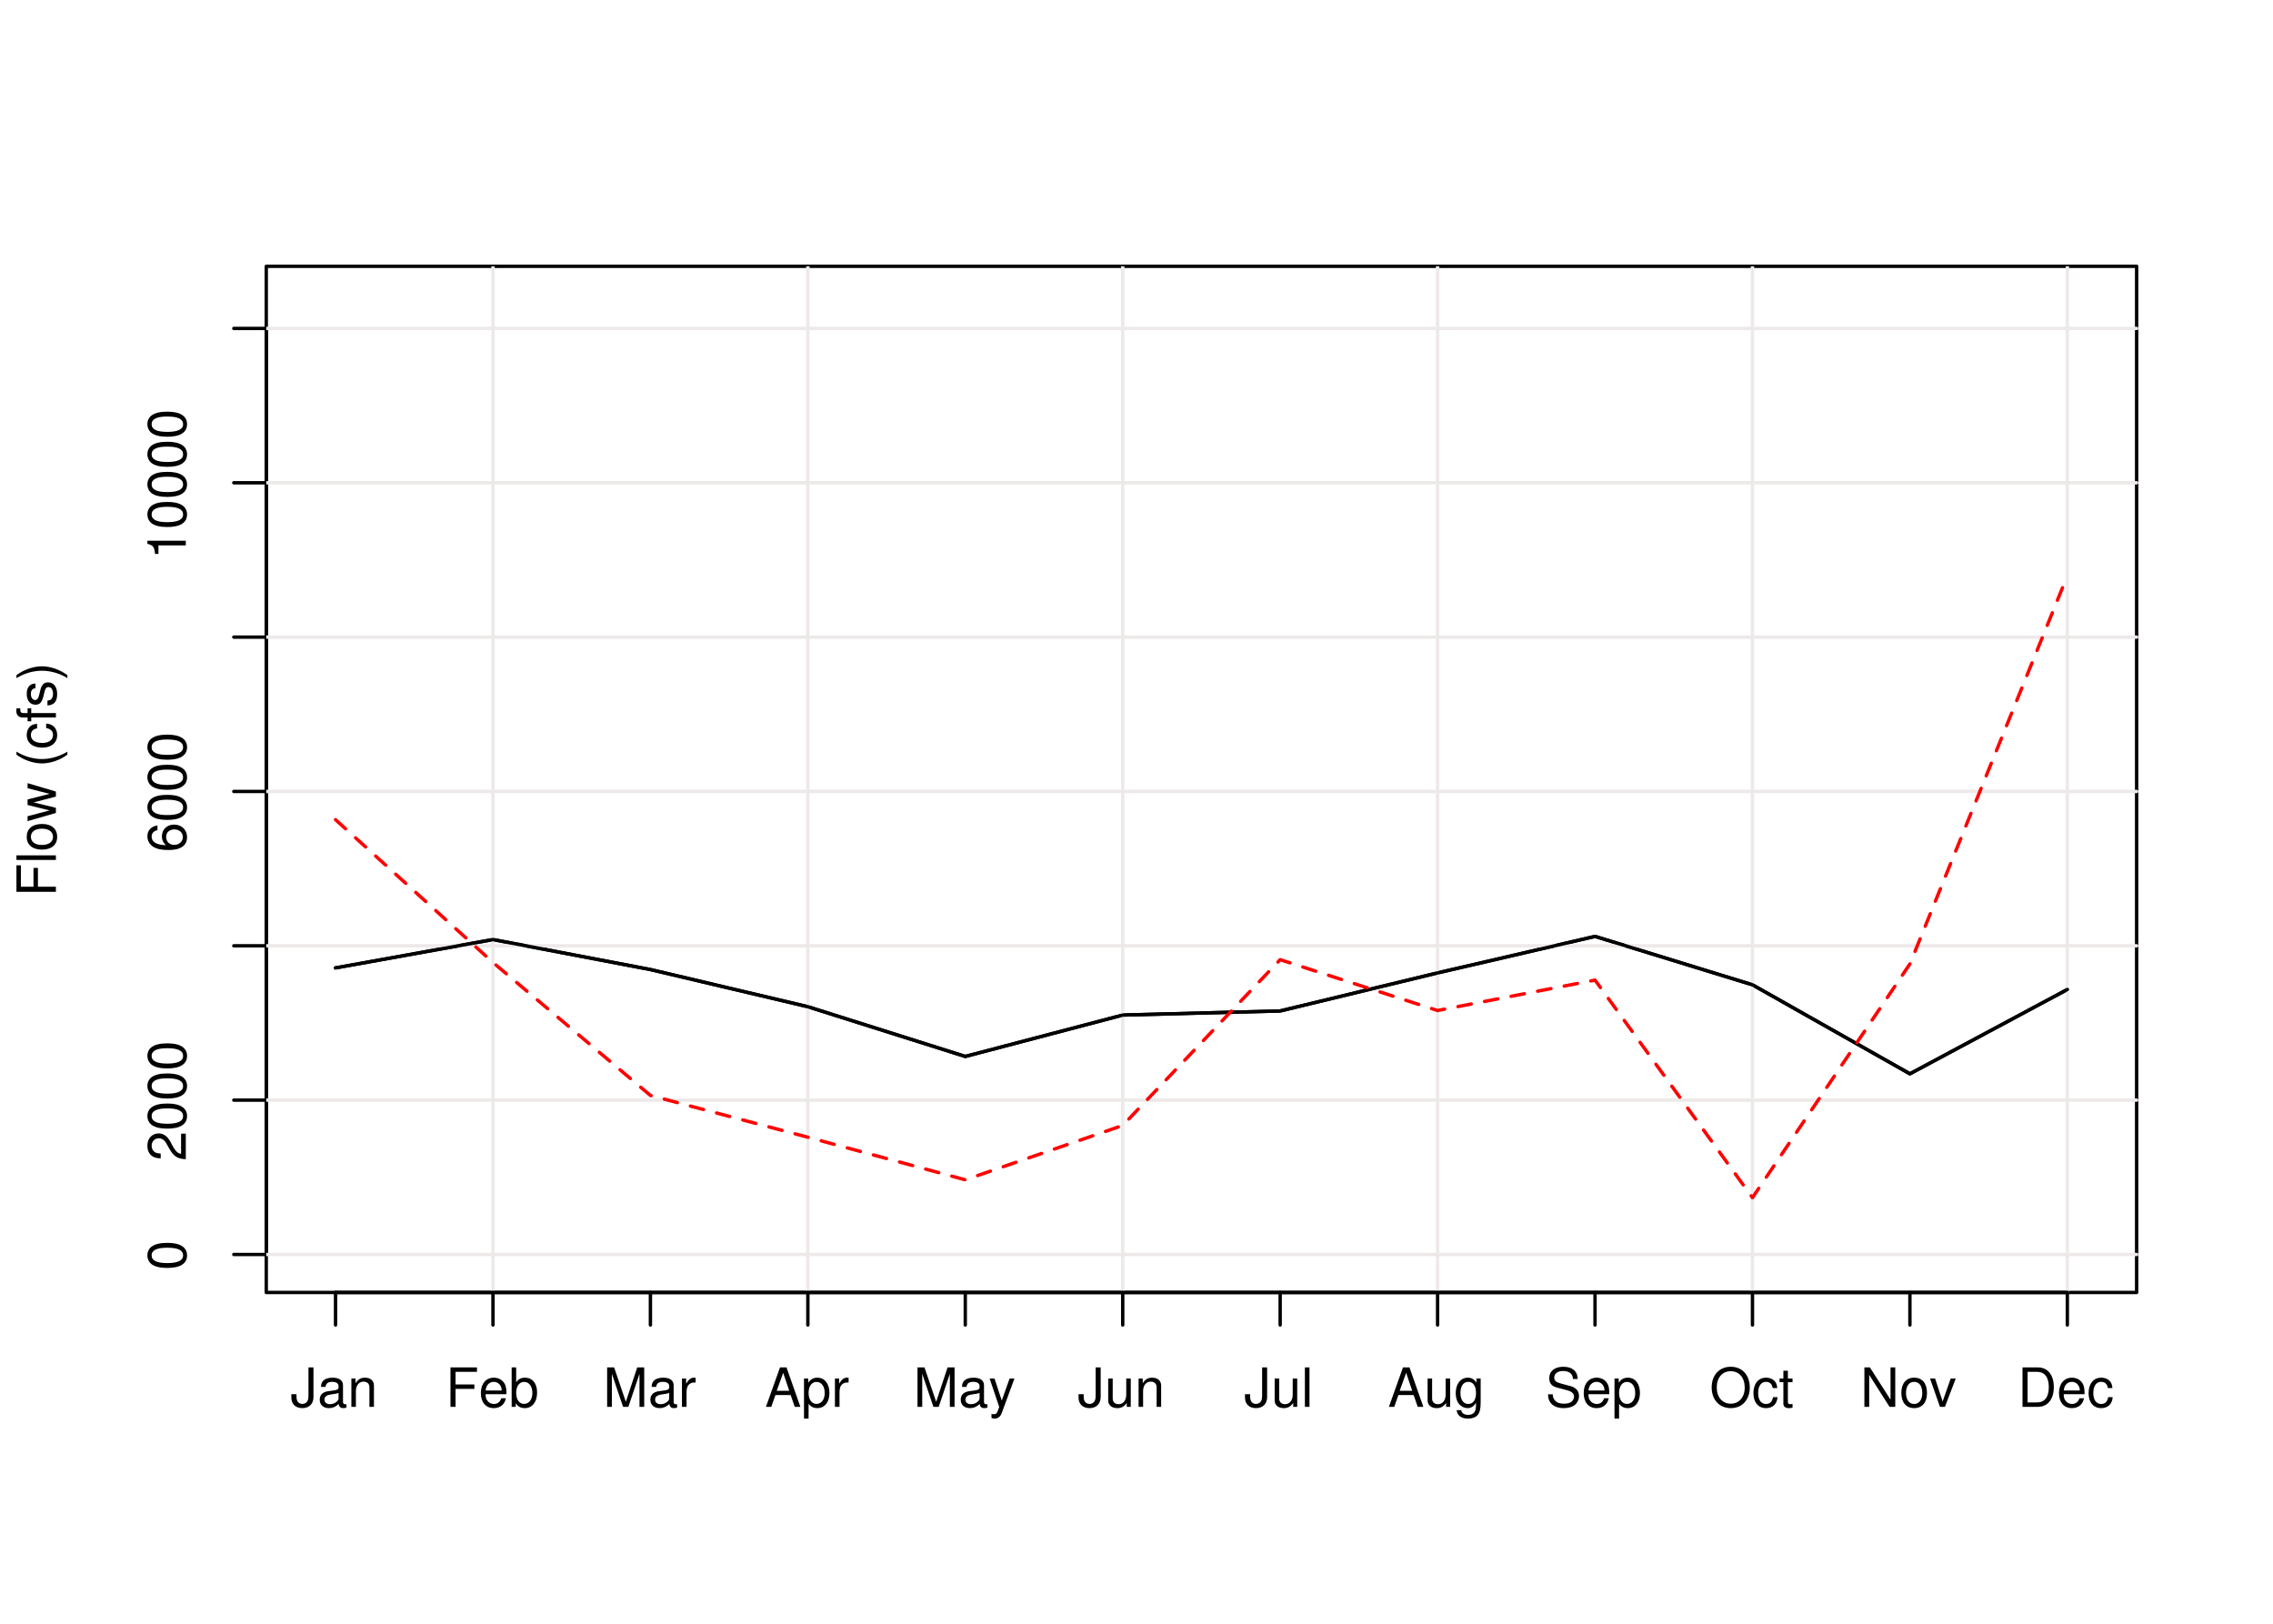
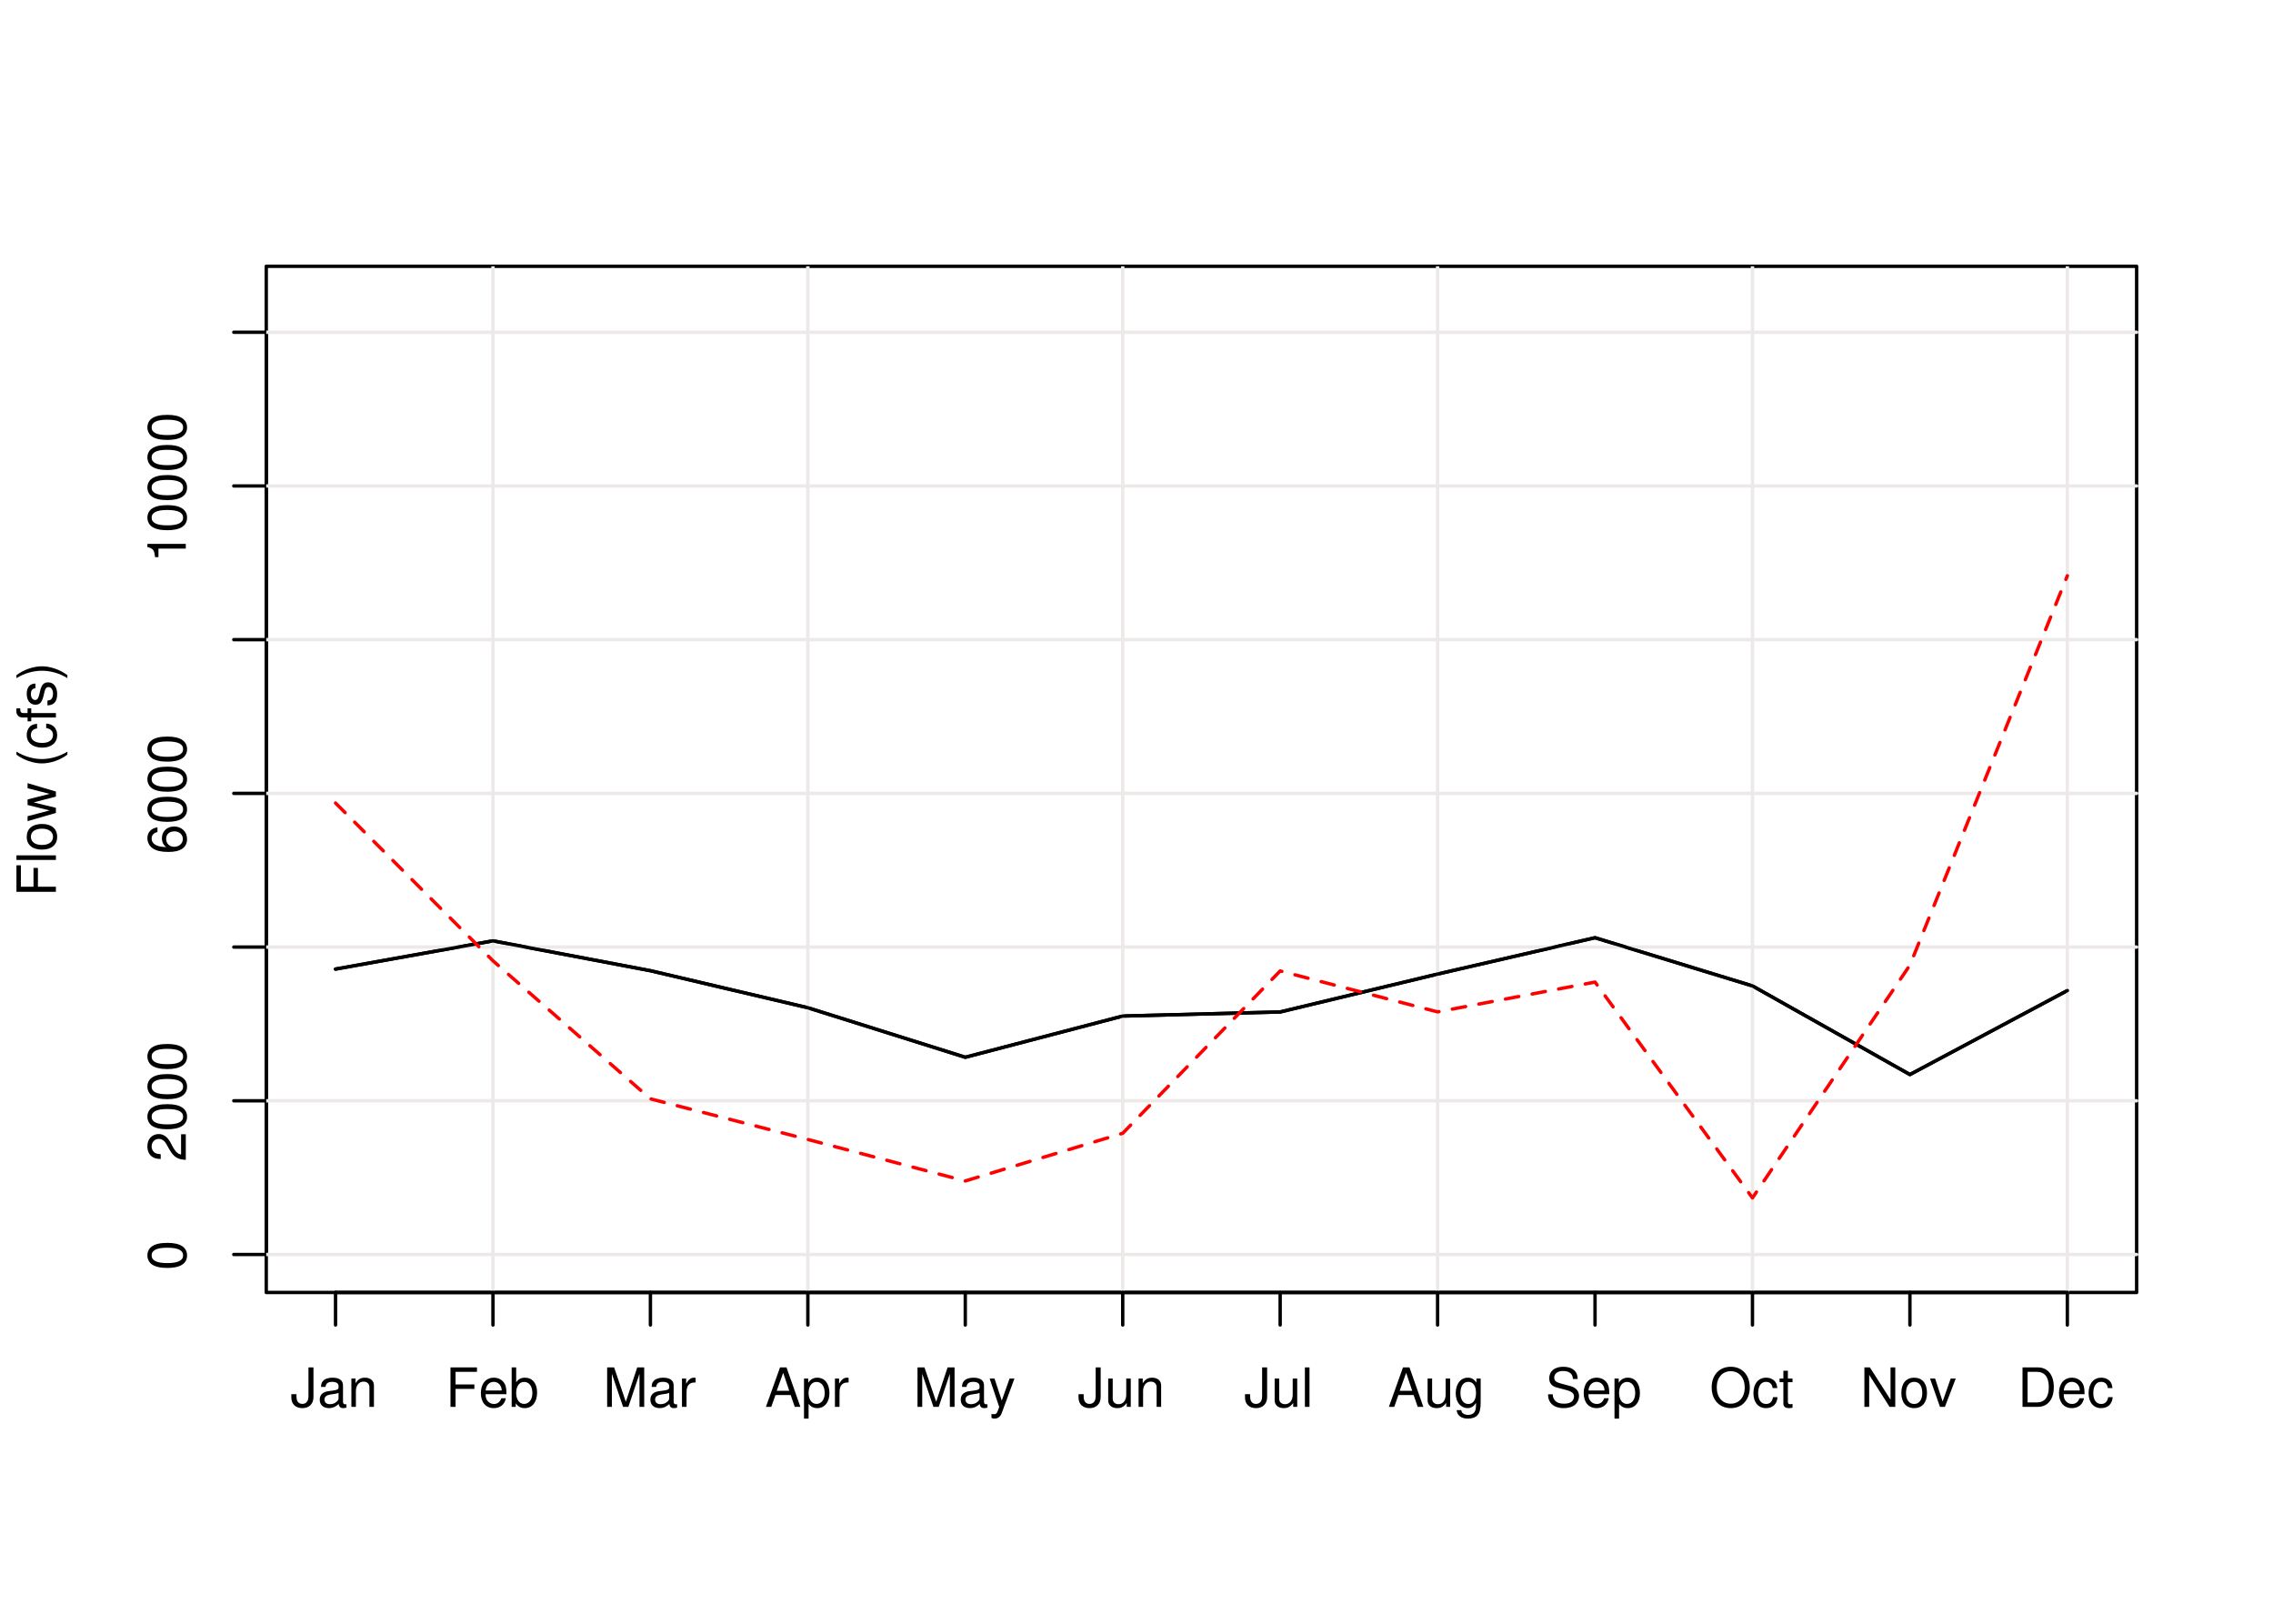
<svg xmlns="http://www.w3.org/2000/svg" xmlns:xlink="http://www.w3.org/1999/xlink" width="504pt" height="360pt" viewBox="0 0 504 360" version="1.1">
  <defs>
    <g>
      <symbol overflow="visible" id="glyph0-0">
        <path style="stroke:none;" d="" />
      </symbol>
      <symbol overflow="visible" id="glyph0-1">
        <path style="stroke:none;" d="M -8.516 -3.297 C -8.516 -2.516 -8.156 -1.781 -7.578 -1.344 C -6.828 -0.797 -5.688 -0.516 -4.109 -0.516 C -1.25 -0.516 0.281 -1.469 0.281 -3.297 C 0.281 -5.094 -1.25 -6.078 -4.047 -6.078 C -5.703 -6.078 -6.797 -5.812 -7.578 -5.25 C -8.172 -4.812 -8.516 -4.109 -8.516 -3.297 Z M -7.578 -3.297 C -7.578 -4.438 -6.422 -5 -4.141 -5 C -1.734 -5 -0.594 -4.453 -0.594 -3.281 C -0.594 -2.156 -1.781 -1.594 -4.109 -1.594 C -6.438 -1.594 -7.578 -2.156 -7.578 -3.297 Z M -7.578 -3.297 " />
      </symbol>
      <symbol overflow="visible" id="glyph0-2">
        <path style="stroke:none;" d="M -1.047 -6.078 L -1.047 -1.594 C -1.734 -1.703 -2.188 -2.094 -2.797 -3.125 L -3.438 -4.328 C -4.094 -5.516 -4.969 -6.125 -6.016 -6.125 C -6.719 -6.125 -7.375 -5.844 -7.844 -5.344 C -8.297 -4.844 -8.516 -4.219 -8.516 -3.406 C -8.516 -2.328 -8.125 -1.531 -7.406 -1.062 C -6.953 -0.75 -6.422 -0.625 -5.562 -0.594 L -5.562 -1.656 C -6.125 -1.688 -6.484 -1.766 -6.75 -1.906 C -7.266 -2.188 -7.578 -2.734 -7.578 -3.375 C -7.578 -4.328 -6.906 -5.047 -5.984 -5.047 C -5.312 -5.047 -4.734 -4.656 -4.312 -3.906 L -3.688 -2.797 C -2.672 -1.016 -1.875 -0.5 0 -0.406 L 0 -6.078 L -1.047 -6.078 Z M -1.047 -6.078 " />
      </symbol>
      <symbol overflow="visible" id="glyph0-3">
        <path style="stroke:none;" d="M -6.281 -5.969 C -7.688 -5.766 -8.516 -4.859 -8.516 -3.562 C -8.516 -2.625 -8.047 -1.781 -7.297 -1.281 C -6.469 -0.75 -5.422 -0.516 -3.875 -0.516 C -2.453 -0.516 -1.531 -0.734 -0.781 -1.234 C -0.094 -1.688 0.281 -2.438 0.281 -3.375 C 0.281 -4.984 -0.922 -6.156 -2.594 -6.156 C -4.172 -6.156 -5.297 -5.078 -5.297 -3.547 C -5.297 -2.719 -4.969 -2.047 -4.344 -1.594 C -6.422 -1.609 -7.578 -2.281 -7.578 -3.484 C -7.578 -4.234 -7.109 -4.75 -6.281 -4.922 L -6.281 -5.969 Z M -4.359 -3.422 C -4.359 -4.438 -3.641 -5.078 -2.516 -5.078 C -1.438 -5.078 -0.656 -4.359 -0.656 -3.391 C -0.656 -2.406 -1.469 -1.656 -2.562 -1.656 C -3.625 -1.656 -4.359 -2.375 -4.359 -3.422 Z M -4.359 -3.422 " />
      </symbol>
      <symbol overflow="visible" id="glyph0-4">
        <path style="stroke:none;" d="M -6.062 -3.109 L 0 -3.109 L 0 -4.156 L -8.516 -4.156 L -8.516 -3.469 C -7.203 -3.094 -7.016 -2.859 -6.812 -1.219 L -6.062 -1.219 L -6.062 -3.109 Z M -6.062 -3.109 " />
      </symbol>
      <symbol overflow="visible" id="glyph0-5">
        <path style="stroke:none;" d="M -3.984 -2.203 L -3.984 -6.375 L -4.969 -6.375 L -4.969 -2.203 L -7.766 -2.203 L -7.766 -6.953 L -8.75 -6.953 L -8.75 -1.078 L 0 -1.078 L 0 -2.203 L -3.984 -2.203 Z M -3.984 -2.203 " />
      </symbol>
      <symbol overflow="visible" id="glyph0-6">
        <path style="stroke:none;" d="M -8.75 -1.828 L -8.75 -0.812 L 0 -0.812 L 0 -1.828 L -8.75 -1.828 Z M -8.75 -1.828 " />
      </symbol>
      <symbol overflow="visible" id="glyph0-7">
        <path style="stroke:none;" d="M -6.469 -3.266 C -6.469 -1.5 -5.203 -0.438 -3.094 -0.438 C -0.984 -0.438 0.281 -1.484 0.281 -3.281 C 0.281 -5.047 -0.984 -6.125 -3.047 -6.125 C -5.219 -6.125 -6.469 -5.078 -6.469 -3.266 Z M -5.547 -3.281 C -5.547 -4.406 -4.625 -5.078 -3.062 -5.078 C -1.578 -5.078 -0.641 -4.375 -0.641 -3.281 C -0.641 -2.156 -1.578 -1.469 -3.094 -1.469 C -4.609 -1.469 -5.547 -2.156 -5.547 -3.281 Z M -5.547 -3.281 " />
      </symbol>
      <symbol overflow="visible" id="glyph0-8">
        <path style="stroke:none;" d="M 0 -6.641 L -6.281 -8.5 L -6.281 -7.375 L -1.391 -6.125 L -6.281 -4.891 L -6.281 -3.656 L -1.391 -2.453 L -6.281 -1.172 L -6.281 -0.078 L 0 -1.891 L 0 -3.031 L -4.938 -4.234 L 0 -5.516 L 0 -6.641 Z M 0 -6.641 " />
      </symbol>
      <symbol overflow="visible" id="glyph0-9">
        <path style="stroke:none;" d="" />
      </symbol>
      <symbol overflow="visible" id="glyph0-10">
        <path style="stroke:none;" d="M -8.75 -2.828 C -7.172 -1.625 -4.984 -0.875 -3.109 -0.875 C -1.219 -0.875 0.969 -1.625 2.547 -2.828 L 2.547 -3.484 C 0.828 -2.438 -1.188 -1.844 -3.109 -1.844 C -5.016 -1.844 -7.047 -2.438 -8.75 -3.484 L -8.75 -2.828 Z M -8.75 -2.828 " />
      </symbol>
      <symbol overflow="visible" id="glyph0-11">
        <path style="stroke:none;" d="M -4.172 -5.656 C -4.781 -5.609 -5.188 -5.469 -5.531 -5.234 C -6.125 -4.797 -6.469 -4.047 -6.469 -3.172 C -6.469 -1.469 -5.125 -0.375 -3.031 -0.375 C -1.016 -0.375 0.281 -1.453 0.281 -3.156 C 0.281 -4.656 -0.625 -5.609 -2.156 -5.719 L -2.156 -4.719 C -1.156 -4.547 -0.641 -4.031 -0.641 -3.188 C -0.641 -2.078 -1.547 -1.422 -3.031 -1.422 C -4.609 -1.422 -5.547 -2.062 -5.547 -3.156 C -5.547 -4 -5.047 -4.531 -4.172 -4.641 L -4.172 -5.656 Z M -4.172 -5.656 " />
      </symbol>
      <symbol overflow="visible" id="glyph0-12">
        <path style="stroke:none;" d="M -6.281 -3.094 L -6.281 -2.047 L -7.266 -2.047 C -7.688 -2.047 -7.906 -2.297 -7.906 -2.75 C -7.906 -2.828 -7.906 -2.875 -7.891 -3.094 L -8.719 -3.094 C -8.766 -2.875 -8.781 -2.734 -8.781 -2.531 C -8.781 -1.609 -8.25 -1.062 -7.359 -1.062 L -6.281 -1.062 L -6.281 -0.219 L -5.469 -0.219 L -5.469 -1.062 L 0 -1.062 L 0 -2.047 L -5.469 -2.047 L -5.469 -3.094 L -6.281 -3.094 Z M -6.281 -3.094 " />
      </symbol>
      <symbol overflow="visible" id="glyph0-13">
        <path style="stroke:none;" d="M -4.531 -5.25 C -5.766 -5.25 -6.469 -4.422 -6.469 -2.969 C -6.469 -1.516 -5.719 -0.562 -4.547 -0.562 C -3.562 -0.562 -3.094 -1.062 -2.734 -2.562 L -2.516 -3.484 C -2.344 -4.188 -2.094 -4.469 -1.625 -4.469 C -1.047 -4.469 -0.641 -3.875 -0.641 -3 C -0.641 -2.453 -0.797 -2 -1.062 -1.75 C -1.25 -1.594 -1.422 -1.531 -1.875 -1.469 L -1.875 -0.406 C -0.422 -0.453 0.281 -1.266 0.281 -2.922 C 0.281 -4.5 -0.5 -5.516 -1.719 -5.516 C -2.656 -5.516 -3.172 -4.984 -3.469 -3.734 L -3.703 -2.766 C -3.891 -1.953 -4.156 -1.609 -4.594 -1.609 C -5.172 -1.609 -5.547 -2.125 -5.547 -2.938 C -5.547 -3.75 -5.203 -4.172 -4.531 -4.203 L -4.531 -5.25 Z M -4.531 -5.25 " />
      </symbol>
      <symbol overflow="visible" id="glyph0-14">
        <path style="stroke:none;" d="M 2.547 -1.109 C 0.969 -2.312 -1.219 -3.078 -3.094 -3.078 C -4.984 -3.078 -7.172 -2.312 -8.75 -1.109 L -8.75 -0.453 C -7.031 -1.516 -5.016 -2.094 -3.094 -2.094 C -1.188 -2.094 0.844 -1.516 2.547 -0.453 L 2.547 -1.109 Z M 2.547 -1.109 " />
      </symbol>
      <symbol overflow="visible" id="glyph1-0">
        <path style="stroke:none;" d="" />
      </symbol>
      <symbol overflow="visible" id="glyph1-1">
        <path style="stroke:none;" d="M 4 -8.75 L 4 -2.594 C 4 -1.891 3.922 -1.5 3.719 -1.203 C 3.5 -0.859 3.094 -0.656 2.656 -0.656 C 1.812 -0.656 1.344 -1.219 1.344 -2.25 L 1.344 -2.812 L 0.203 -2.812 L 0.203 -2.047 C 0.203 -0.625 1.141 0.281 2.641 0.281 C 4.156 0.281 5.109 -0.672 5.109 -2.188 L 5.109 -8.75 L 4 -8.75 Z M 4 -8.75 " />
      </symbol>
      <symbol overflow="visible" id="glyph1-2">
        <path style="stroke:none;" d="M 6.422 -0.594 C 6.312 -0.562 6.266 -0.562 6.203 -0.562 C 5.859 -0.562 5.656 -0.75 5.656 -1.062 L 5.656 -4.75 C 5.656 -5.875 4.844 -6.469 3.297 -6.469 C 2.391 -6.469 1.625 -6.203 1.219 -5.734 C 0.922 -5.406 0.797 -5.047 0.781 -4.422 L 1.781 -4.422 C 1.875 -5.203 2.328 -5.547 3.266 -5.547 C 4.156 -5.547 4.672 -5.203 4.672 -4.609 L 4.672 -4.344 C 4.672 -3.922 4.422 -3.75 3.625 -3.641 C 2.203 -3.469 1.984 -3.422 1.609 -3.266 C 0.875 -2.969 0.5 -2.406 0.5 -1.578 C 0.5 -0.438 1.297 0.281 2.562 0.281 C 3.359 0.281 4 0 4.703 -0.641 C 4.781 -0.016 5.094 0.281 5.734 0.281 C 5.938 0.281 6.094 0.25 6.422 0.172 L 6.422 -0.594 Z M 4.672 -1.984 C 4.672 -1.641 4.578 -1.438 4.266 -1.156 C 3.859 -0.797 3.375 -0.594 2.781 -0.594 C 2 -0.594 1.547 -0.969 1.547 -1.609 C 1.547 -2.266 1.984 -2.609 3.062 -2.766 C 4.109 -2.906 4.328 -2.953 4.672 -3.109 L 4.672 -1.984 Z M 4.672 -1.984 " />
      </symbol>
      <symbol overflow="visible" id="glyph1-3">
        <path style="stroke:none;" d="M 0.844 -6.281 L 0.844 0 L 1.844 0 L 1.844 -3.469 C 1.844 -4.75 2.516 -5.594 3.547 -5.594 C 4.344 -5.594 4.844 -5.109 4.844 -4.359 L 4.844 0 L 5.844 0 L 5.844 -4.75 C 5.844 -5.797 5.062 -6.469 3.859 -6.469 C 2.922 -6.469 2.312 -6.109 1.766 -5.234 L 1.766 -6.281 L 0.844 -6.281 Z M 0.844 -6.281 " />
      </symbol>
      <symbol overflow="visible" id="glyph1-4">
        <path style="stroke:none;" d="M 2.203 -3.984 L 6.375 -3.984 L 6.375 -4.969 L 2.203 -4.969 L 2.203 -7.766 L 6.953 -7.766 L 6.953 -8.75 L 1.078 -8.75 L 1.078 0 L 2.203 0 L 2.203 -3.984 Z M 2.203 -3.984 " />
      </symbol>
      <symbol overflow="visible" id="glyph1-5">
        <path style="stroke:none;" d="M 6.156 -2.812 C 6.156 -3.766 6.078 -4.344 5.906 -4.812 C 5.5 -5.844 4.531 -6.469 3.359 -6.469 C 1.609 -6.469 0.484 -5.125 0.484 -3.062 C 0.484 -1 1.578 0.281 3.344 0.281 C 4.781 0.281 5.766 -0.547 6.031 -1.906 L 5.016 -1.906 C 4.734 -1.078 4.172 -0.641 3.375 -0.641 C 2.734 -0.641 2.203 -0.938 1.859 -1.469 C 1.625 -1.828 1.531 -2.188 1.531 -2.812 L 6.156 -2.812 Z M 1.547 -3.625 C 1.625 -4.781 2.344 -5.547 3.344 -5.547 C 4.328 -5.547 5.094 -4.734 5.094 -3.703 C 5.094 -3.672 5.094 -3.641 5.078 -3.625 L 1.547 -3.625 Z M 1.547 -3.625 " />
      </symbol>
      <symbol overflow="visible" id="glyph1-6">
        <path style="stroke:none;" d="M 0.641 -8.75 L 0.641 0 L 1.547 0 L 1.547 -0.797 C 2.031 -0.078 2.656 0.281 3.547 0.281 C 5.203 0.281 6.281 -1.078 6.281 -3.172 C 6.281 -5.203 5.25 -6.469 3.594 -6.469 C 2.719 -6.469 2.109 -6.141 1.641 -5.438 L 1.641 -8.75 L 0.641 -8.75 Z M 3.391 -5.531 C 4.516 -5.531 5.234 -4.562 5.234 -3.062 C 5.234 -1.625 4.484 -0.656 3.391 -0.656 C 2.344 -0.656 1.641 -1.625 1.641 -3.094 C 1.641 -4.578 2.344 -5.531 3.391 -5.531 Z M 3.391 -5.531 " />
      </symbol>
      <symbol overflow="visible" id="glyph1-7">
        <path style="stroke:none;" d="M 5.609 0 L 8.078 -7.328 L 8.078 0 L 9.125 0 L 9.125 -8.75 L 7.578 -8.75 L 5.047 -1.125 L 2.453 -8.75 L 0.906 -8.75 L 0.906 0 L 1.953 0 L 1.953 -7.328 L 4.438 0 L 5.609 0 Z M 5.609 0 " />
      </symbol>
      <symbol overflow="visible" id="glyph1-8">
        <path style="stroke:none;" d="M 0.828 -6.281 L 0.828 0 L 1.844 0 L 1.844 -3.266 C 1.844 -4.156 2.062 -4.75 2.547 -5.094 C 2.859 -5.328 3.156 -5.406 3.859 -5.406 L 3.859 -6.438 C 3.688 -6.453 3.594 -6.469 3.469 -6.469 C 2.812 -6.469 2.328 -6.078 1.75 -5.141 L 1.75 -6.281 L 0.828 -6.281 Z M 0.828 -6.281 " />
      </symbol>
      <symbol overflow="visible" id="glyph1-9">
        <path style="stroke:none;" d="M 5.688 -2.625 L 6.594 0 L 7.844 0 L 4.766 -8.75 L 3.328 -8.75 L 0.203 0 L 1.391 0 L 2.312 -2.625 L 5.688 -2.625 Z M 5.375 -3.562 L 2.594 -3.562 L 4.031 -7.547 L 5.375 -3.562 Z M 5.375 -3.562 " />
      </symbol>
      <symbol overflow="visible" id="glyph1-10">
        <path style="stroke:none;" d="M 0.641 2.609 L 1.656 2.609 L 1.656 -0.656 C 2.188 -0.016 2.766 0.281 3.594 0.281 C 5.203 0.281 6.281 -1.031 6.281 -3.031 C 6.281 -5.141 5.25 -6.469 3.578 -6.469 C 2.719 -6.469 2.047 -6.078 1.578 -5.344 L 1.578 -6.281 L 0.641 -6.281 L 0.641 2.609 Z M 3.406 -5.531 C 4.516 -5.531 5.234 -4.562 5.234 -3.062 C 5.234 -1.625 4.5 -0.656 3.406 -0.656 C 2.359 -0.656 1.656 -1.625 1.656 -3.094 C 1.656 -4.578 2.359 -5.531 3.406 -5.531 Z M 3.406 -5.531 " />
      </symbol>
      <symbol overflow="visible" id="glyph1-11">
        <path style="stroke:none;" d="M 4.656 -6.281 L 2.922 -1.391 L 1.312 -6.281 L 0.234 -6.281 L 2.359 0.031 L 1.984 1.016 C 1.828 1.469 1.594 1.625 1.172 1.625 C 1.031 1.625 0.859 1.609 0.641 1.562 L 0.641 2.453 C 0.859 2.562 1.062 2.609 1.312 2.609 C 1.641 2.609 1.984 2.516 2.25 2.312 C 2.562 2.094 2.75 1.828 2.938 1.312 L 5.734 -6.281 L 4.656 -6.281 Z M 4.656 -6.281 " />
      </symbol>
      <symbol overflow="visible" id="glyph1-12">
        <path style="stroke:none;" d="M 5.781 0 L 5.781 -6.281 L 4.781 -6.281 L 4.781 -2.719 C 4.781 -1.438 4.109 -0.594 3.078 -0.594 C 2.281 -0.594 1.781 -1.078 1.781 -1.844 L 1.781 -6.281 L 0.781 -6.281 L 0.781 -1.438 C 0.781 -0.391 1.562 0.281 2.781 0.281 C 3.703 0.281 4.297 -0.047 4.891 -0.875 L 4.891 0 L 5.781 0 Z M 5.781 0 " />
      </symbol>
      <symbol overflow="visible" id="glyph1-13">
        <path style="stroke:none;" d="M 1.828 -8.75 L 0.812 -8.75 L 0.812 0 L 1.828 0 L 1.828 -8.75 Z M 1.828 -8.75 " />
      </symbol>
      <symbol overflow="visible" id="glyph1-14">
        <path style="stroke:none;" d="M 4.938 -6.281 L 4.938 -5.375 C 4.438 -6.125 3.828 -6.469 3.031 -6.469 C 1.422 -6.469 0.344 -5.078 0.344 -3.031 C 0.344 -2 0.625 -1.156 1.141 -0.562 C 1.609 -0.031 2.281 0.281 2.938 0.281 C 3.734 0.281 4.281 -0.062 4.844 -0.859 L 4.844 -0.531 C 4.844 0.328 4.734 0.844 4.484 1.188 C 4.219 1.562 3.703 1.781 3.094 1.781 C 2.641 1.781 2.234 1.656 1.953 1.438 C 1.734 1.266 1.625 1.094 1.578 0.719 L 0.547 0.719 C 0.656 1.906 1.578 2.609 3.062 2.609 C 4 2.609 4.797 2.312 5.203 1.812 C 5.688 1.234 5.875 0.438 5.875 -1.031 L 5.875 -6.281 L 4.938 -6.281 Z M 3.125 -5.547 C 4.219 -5.547 4.844 -4.625 4.844 -3.062 C 4.844 -1.562 4.203 -0.641 3.141 -0.641 C 2.047 -0.641 1.391 -1.578 1.391 -3.094 C 1.391 -4.609 2.062 -5.547 3.125 -5.547 Z M 3.125 -5.547 " />
      </symbol>
      <symbol overflow="visible" id="glyph1-15">
        <path style="stroke:none;" d="M 7.156 -6.188 C 7.141 -7.891 5.969 -8.891 3.953 -8.891 C 2.031 -8.891 0.844 -7.906 0.844 -6.328 C 0.844 -5.25 1.406 -4.578 2.562 -4.281 L 4.734 -3.703 C 5.828 -3.422 6.344 -2.969 6.344 -2.297 C 6.344 -1.828 6.078 -1.344 5.719 -1.078 C 5.359 -0.844 4.812 -0.703 4.109 -0.703 C 3.156 -0.703 2.516 -0.938 2.094 -1.438 C 1.766 -1.828 1.625 -2.25 1.625 -2.781 L 0.578 -2.781 C 0.594 -1.984 0.75 -1.453 1.094 -0.969 C 1.688 -0.156 2.703 0.281 4.031 0.281 C 5.078 0.281 5.922 0.031 6.484 -0.391 C 7.078 -0.859 7.453 -1.641 7.453 -2.406 C 7.453 -3.484 6.781 -4.266 5.594 -4.594 L 3.391 -5.188 C 2.344 -5.469 1.953 -5.812 1.953 -6.484 C 1.953 -7.375 2.734 -7.953 3.906 -7.953 C 5.297 -7.953 6.078 -7.312 6.094 -6.188 L 7.156 -6.188 Z M 7.156 -6.188 " />
      </symbol>
      <symbol overflow="visible" id="glyph1-16">
        <path style="stroke:none;" d="M 4.672 -8.891 C 2.156 -8.891 0.453 -7.047 0.453 -4.312 C 0.453 -1.578 2.156 0.281 4.688 0.281 C 5.734 0.281 6.688 -0.047 7.391 -0.641 C 8.344 -1.453 8.906 -2.812 8.906 -4.234 C 8.906 -7.062 7.234 -8.891 4.672 -8.891 Z M 4.672 -7.906 C 6.562 -7.906 7.781 -6.469 7.781 -4.266 C 7.781 -2.141 6.531 -0.703 4.688 -0.703 C 2.812 -0.703 1.578 -2.141 1.578 -4.312 C 1.578 -6.469 2.812 -7.906 4.672 -7.906 Z M 4.672 -7.906 " />
      </symbol>
      <symbol overflow="visible" id="glyph1-17">
        <path style="stroke:none;" d="M 5.656 -4.172 C 5.609 -4.781 5.469 -5.188 5.234 -5.531 C 4.797 -6.125 4.047 -6.469 3.172 -6.469 C 1.469 -6.469 0.375 -5.125 0.375 -3.031 C 0.375 -1.016 1.453 0.281 3.156 0.281 C 4.656 0.281 5.609 -0.625 5.719 -2.156 L 4.719 -2.156 C 4.547 -1.156 4.031 -0.641 3.188 -0.641 C 2.078 -0.641 1.422 -1.547 1.422 -3.031 C 1.422 -4.609 2.062 -5.547 3.156 -5.547 C 4 -5.547 4.531 -5.047 4.641 -4.172 L 5.656 -4.172 Z M 5.656 -4.172 " />
      </symbol>
      <symbol overflow="visible" id="glyph1-18">
        <path style="stroke:none;" d="M 3.047 -6.281 L 2.016 -6.281 L 2.016 -8.016 L 1.016 -8.016 L 1.016 -6.281 L 0.172 -6.281 L 0.172 -5.469 L 1.016 -5.469 L 1.016 -0.719 C 1.016 -0.078 1.453 0.281 2.234 0.281 C 2.469 0.281 2.719 0.25 3.047 0.188 L 3.047 -0.641 C 2.922 -0.609 2.766 -0.594 2.562 -0.594 C 2.141 -0.594 2.016 -0.719 2.016 -1.156 L 2.016 -5.469 L 3.047 -5.469 L 3.047 -6.281 Z M 3.047 -6.281 " />
      </symbol>
      <symbol overflow="visible" id="glyph1-19">
        <path style="stroke:none;" d="M 7.75 -8.75 L 6.703 -8.75 L 6.703 -1.594 L 2.125 -8.75 L 0.906 -8.75 L 0.906 0 L 1.969 0 L 1.969 -7.094 L 6.484 0 L 7.75 0 L 7.75 -8.75 Z M 7.75 -8.75 " />
      </symbol>
      <symbol overflow="visible" id="glyph1-20">
        <path style="stroke:none;" d="M 3.266 -6.469 C 1.5 -6.469 0.438 -5.203 0.438 -3.094 C 0.438 -0.984 1.484 0.281 3.281 0.281 C 5.047 0.281 6.125 -0.984 6.125 -3.047 C 6.125 -5.219 5.078 -6.469 3.266 -6.469 Z M 3.281 -5.547 C 4.406 -5.547 5.078 -4.625 5.078 -3.062 C 5.078 -1.578 4.375 -0.641 3.281 -0.641 C 2.156 -0.641 1.469 -1.578 1.469 -3.094 C 1.469 -4.609 2.156 -5.547 3.281 -5.547 Z M 3.281 -5.547 " />
      </symbol>
      <symbol overflow="visible" id="glyph1-21">
        <path style="stroke:none;" d="M 3.422 0 L 5.828 -6.281 L 4.703 -6.281 L 2.922 -1.188 L 1.25 -6.281 L 0.125 -6.281 L 2.328 0 L 3.422 0 Z M 3.422 0 " />
      </symbol>
      <symbol overflow="visible" id="glyph1-22">
        <path style="stroke:none;" d="M 1.062 0 L 4.438 0 C 6.641 0 8 -1.656 8 -4.375 C 8 -7.094 6.656 -8.75 4.438 -8.75 L 1.062 -8.75 L 1.062 0 Z M 2.188 -0.984 L 2.188 -7.766 L 4.25 -7.766 C 5.969 -7.766 6.891 -6.594 6.891 -4.375 C 6.891 -2.156 5.969 -0.984 4.25 -0.984 L 2.188 -0.984 Z M 2.188 -0.984 " />
      </symbol>
    </g>
    <clipPath id="clip1">
      <path d="M 59.039 59.039 L 474.758 59.039 L 474.758 287.559 L 59.039 287.559 Z M 59.039 59.039 " />
    </clipPath>
    <clipPath id="clip2">
      <path d="M 0 0 L 505 0 L 505 361 L 0 361 Z M 0 0 " />
    </clipPath>
    <clipPath id="clip3">
      <path d="M 0 0 L 505 0 L 505 361 L 0 361 Z M 0 0 " />
    </clipPath>
    <clipPath id="clip4">
      <path d="M 59.039 59.039 L 474.758 59.039 L 474.758 287.559 L 59.039 287.559 Z M 59.039 59.039 " />
    </clipPath>
    <clipPath id="clip5">
      <path d="M 0 0 L 505 0 L 505 361 L 0 361 Z M 0 0 " />
    </clipPath>
    <clipPath id="clip6">
      <path d="M 59.039 59.039 L 474.758 59.039 L 474.758 287.559 L 59.039 287.559 Z M 59.039 59.039 " />
    </clipPath>
  </defs>
  <g id="surface0">
    <rect x="0" y="0" width="504" height="360" style="fill:rgb(100%,100%,100%);fill-opacity:1;stroke:none;" />
    <g clip-path="url(#clip1)" clip-rule="nonzero">
-       <path style="fill:none;stroke-width:0.75;stroke-linecap:round;stroke-linejoin:round;stroke:rgb(0%,0%,0%);stroke-opacity:1;stroke-miterlimit:10;" d="M 74.398 214.594 L 74.398 214.594 L 109.309 208.309 L 144.219 214.957 L 179.129 223.199 L 214.035 234.227 L 248.945 225.051 L 283.855 224.141 L 318.762 215.703 L 353.672 207.609 L 388.582 218.34 L 423.492 238.074 L 458.398 219.379 " />
+       <path style="fill:none;stroke-width:0.75;stroke-linecap:round;stroke-linejoin:round;stroke:rgb(0%,0%,0%);stroke-opacity:1;stroke-miterlimit:10;" d="M 74.398 214.855 L 74.398 214.855 L 109.309 208.598 L 144.219 215.215 L 179.129 223.426 L 214.035 234.406 L 248.945 225.27 L 283.855 224.363 L 318.762 215.961 L 353.672 207.902 L 388.582 218.586 L 423.492 238.238 L 458.398 219.621 " />
    </g>
    <g clip-path="url(#clip2)" clip-rule="nonzero">
-       <path style="fill:none;stroke-width:0.75;stroke-linecap:round;stroke-linejoin:round;stroke:rgb(0%,0%,0%);stroke-opacity:1;stroke-miterlimit:10;" d="M 59.039 278.133 L 59.039 72.816 " />
+       <path style="fill:none;stroke-width:0.75;stroke-linecap:round;stroke-linejoin:round;stroke:rgb(0%,0%,0%);stroke-opacity:1;stroke-miterlimit:10;" d="M 59.039 278.133 L 59.039 73.664 " />
      <path style="fill:none;stroke-width:0.75;stroke-linecap:round;stroke-linejoin:round;stroke:rgb(0%,0%,0%);stroke-opacity:1;stroke-miterlimit:10;" d="M 59.039 278.133 L 51.84 278.133 " />
-       <path style="fill:none;stroke-width:0.75;stroke-linecap:round;stroke-linejoin:round;stroke:rgb(0%,0%,0%);stroke-opacity:1;stroke-miterlimit:10;" d="M 59.039 243.914 L 51.84 243.914 " />
-       <path style="fill:none;stroke-width:0.75;stroke-linecap:round;stroke-linejoin:round;stroke:rgb(0%,0%,0%);stroke-opacity:1;stroke-miterlimit:10;" d="M 59.039 209.695 L 51.84 209.695 " />
-       <path style="fill:none;stroke-width:0.75;stroke-linecap:round;stroke-linejoin:round;stroke:rgb(0%,0%,0%);stroke-opacity:1;stroke-miterlimit:10;" d="M 59.039 175.473 L 51.84 175.473 " />
-       <path style="fill:none;stroke-width:0.75;stroke-linecap:round;stroke-linejoin:round;stroke:rgb(0%,0%,0%);stroke-opacity:1;stroke-miterlimit:10;" d="M 59.039 141.254 L 51.84 141.254 " />
-       <path style="fill:none;stroke-width:0.75;stroke-linecap:round;stroke-linejoin:round;stroke:rgb(0%,0%,0%);stroke-opacity:1;stroke-miterlimit:10;" d="M 59.039 107.035 L 51.84 107.035 " />
-       <path style="fill:none;stroke-width:0.75;stroke-linecap:round;stroke-linejoin:round;stroke:rgb(0%,0%,0%);stroke-opacity:1;stroke-miterlimit:10;" d="M 59.039 72.816 L 51.84 72.816 " />
+       <path style="fill:none;stroke-width:0.75;stroke-linecap:round;stroke-linejoin:round;stroke:rgb(0%,0%,0%);stroke-opacity:1;stroke-miterlimit:10;" d="M 59.039 244.055 L 51.84 244.055 " />
+       <path style="fill:none;stroke-width:0.75;stroke-linecap:round;stroke-linejoin:round;stroke:rgb(0%,0%,0%);stroke-opacity:1;stroke-miterlimit:10;" d="M 59.039 209.977 L 51.84 209.977 " />
+       <path style="fill:none;stroke-width:0.75;stroke-linecap:round;stroke-linejoin:round;stroke:rgb(0%,0%,0%);stroke-opacity:1;stroke-miterlimit:10;" d="M 59.039 175.898 L 51.84 175.898 " />
+       <path style="fill:none;stroke-width:0.75;stroke-linecap:round;stroke-linejoin:round;stroke:rgb(0%,0%,0%);stroke-opacity:1;stroke-miterlimit:10;" d="M 59.039 141.82 L 51.84 141.82 " />
+       <path style="fill:none;stroke-width:0.75;stroke-linecap:round;stroke-linejoin:round;stroke:rgb(0%,0%,0%);stroke-opacity:1;stroke-miterlimit:10;" d="M 59.039 107.742 L 51.84 107.742 " />
+       <path style="fill:none;stroke-width:0.75;stroke-linecap:round;stroke-linejoin:round;stroke:rgb(0%,0%,0%);stroke-opacity:1;stroke-miterlimit:10;" d="M 59.039 73.664 L 51.84 73.664 " />
      <g style="fill:rgb(0%,0%,0%);fill-opacity:1;">
        <use xlink:href="#glyph0-1" x="41.197" y="281.633" />
      </g>
      <g style="fill:rgb(0%,0%,0%);fill-opacity:1;">
-         <use xlink:href="#glyph0-2" x="41.197" y="257.414" />
-         <use xlink:href="#glyph0-1" x="41.197" y="250.742" />
-         <use xlink:href="#glyph0-1" x="41.197" y="244.07" />
-         <use xlink:href="#glyph0-1" x="41.197" y="237.398" />
-       </g>
-       <g style="fill:rgb(0%,0%,0%);fill-opacity:1;">
-         <use xlink:href="#glyph0-3" x="41.197" y="188.973" />
-         <use xlink:href="#glyph0-1" x="41.197" y="182.301" />
-         <use xlink:href="#glyph0-1" x="41.197" y="175.629" />
-         <use xlink:href="#glyph0-1" x="41.197" y="168.957" />
-       </g>
-       <g style="fill:rgb(0%,0%,0%);fill-opacity:1;">
-         <use xlink:href="#glyph0-4" x="41.197" y="124.035" />
-         <use xlink:href="#glyph0-1" x="41.197" y="117.363" />
-         <use xlink:href="#glyph0-1" x="41.197" y="110.691" />
-         <use xlink:href="#glyph0-1" x="41.197" y="104.02" />
-         <use xlink:href="#glyph0-1" x="41.197" y="97.348" />
+         <use xlink:href="#glyph0-2" x="41.197" y="257.555" />
+         <use xlink:href="#glyph0-1" x="41.197" y="250.883" />
+         <use xlink:href="#glyph0-1" x="41.197" y="244.211" />
+         <use xlink:href="#glyph0-1" x="41.197" y="237.539" />
+       </g>
+       <g style="fill:rgb(0%,0%,0%);fill-opacity:1;">
+         <use xlink:href="#glyph0-3" x="41.197" y="189.398" />
+         <use xlink:href="#glyph0-1" x="41.197" y="182.727" />
+         <use xlink:href="#glyph0-1" x="41.197" y="176.055" />
+         <use xlink:href="#glyph0-1" x="41.197" y="169.383" />
+       </g>
+       <g style="fill:rgb(0%,0%,0%);fill-opacity:1;">
+         <use xlink:href="#glyph0-4" x="41.197" y="124.742" />
+         <use xlink:href="#glyph0-1" x="41.197" y="118.07" />
+         <use xlink:href="#glyph0-1" x="41.197" y="111.398" />
+         <use xlink:href="#glyph0-1" x="41.197" y="104.727" />
+         <use xlink:href="#glyph0-1" x="41.197" y="98.055" />
      </g>
      <path style="fill:none;stroke-width:0.75;stroke-linecap:round;stroke-linejoin:round;stroke:rgb(0%,0%,0%);stroke-opacity:1;stroke-miterlimit:10;" d="M 59.039 286.559 L 59.039 286.559 L 473.762 286.559 L 473.762 59.039 L 59.039 59.039 L 59.039 286.559 " />
    </g>
    <g clip-path="url(#clip3)" clip-rule="nonzero">
      <g style="fill:rgb(0%,0%,0%);fill-opacity:1;">
        <use xlink:href="#glyph0-5" x="12.396" y="198.801" />
        <use xlink:href="#glyph0-6" x="12.396" y="191.469" />
        <use xlink:href="#glyph0-7" x="12.396" y="188.805" />
        <use xlink:href="#glyph0-8" x="12.396" y="182.133" />
        <use xlink:href="#glyph0-9" x="12.396" y="173.469" />
        <use xlink:href="#glyph0-10" x="12.396" y="170.133" />
        <use xlink:href="#glyph0-11" x="12.396" y="166.137" />
        <use xlink:href="#glyph0-12" x="12.396" y="160.137" />
        <use xlink:href="#glyph0-13" x="12.396" y="156.801" />
        <use xlink:href="#glyph0-14" x="12.396" y="150.801" />
      </g>
    </g>
    <g clip-path="url(#clip4)" clip-rule="nonzero">
      <path style="fill:none;stroke-width:0.75;stroke-linecap:round;stroke-linejoin:round;stroke:rgb(93.333%,91.373%,91.373%);stroke-opacity:1;stroke-miterlimit:10;" d="M 109.309 286.559 L 109.309 59.039 " />
      <path style="fill:none;stroke-width:0.75;stroke-linecap:round;stroke-linejoin:round;stroke:rgb(93.333%,91.373%,91.373%);stroke-opacity:1;stroke-miterlimit:10;" d="M 179.129 286.559 L 179.129 59.039 " />
      <path style="fill:none;stroke-width:0.75;stroke-linecap:round;stroke-linejoin:round;stroke:rgb(93.333%,91.373%,91.373%);stroke-opacity:1;stroke-miterlimit:10;" d="M 248.945 286.559 L 248.945 59.039 " />
      <path style="fill:none;stroke-width:0.75;stroke-linecap:round;stroke-linejoin:round;stroke:rgb(93.333%,91.373%,91.373%);stroke-opacity:1;stroke-miterlimit:10;" d="M 318.762 286.559 L 318.762 59.039 " />
      <path style="fill:none;stroke-width:0.75;stroke-linecap:round;stroke-linejoin:round;stroke:rgb(93.333%,91.373%,91.373%);stroke-opacity:1;stroke-miterlimit:10;" d="M 388.582 286.559 L 388.582 59.039 " />
      <path style="fill:none;stroke-width:0.75;stroke-linecap:round;stroke-linejoin:round;stroke:rgb(93.333%,91.373%,91.373%);stroke-opacity:1;stroke-miterlimit:10;" d="M 458.398 286.559 L 458.398 59.039 " />
      <path style="fill:none;stroke-width:0.75;stroke-linecap:round;stroke-linejoin:round;stroke:rgb(93.333%,91.373%,91.373%);stroke-opacity:1;stroke-miterlimit:10;" d="M 59.039 278.133 L 473.762 278.133 " />
-       <path style="fill:none;stroke-width:0.75;stroke-linecap:round;stroke-linejoin:round;stroke:rgb(93.333%,91.373%,91.373%);stroke-opacity:1;stroke-miterlimit:10;" d="M 59.039 243.914 L 473.762 243.914 " />
-       <path style="fill:none;stroke-width:0.75;stroke-linecap:round;stroke-linejoin:round;stroke:rgb(93.333%,91.373%,91.373%);stroke-opacity:1;stroke-miterlimit:10;" d="M 59.039 209.695 L 473.762 209.695 " />
-       <path style="fill:none;stroke-width:0.75;stroke-linecap:round;stroke-linejoin:round;stroke:rgb(93.333%,91.373%,91.373%);stroke-opacity:1;stroke-miterlimit:10;" d="M 59.039 175.473 L 473.762 175.473 " />
-       <path style="fill:none;stroke-width:0.75;stroke-linecap:round;stroke-linejoin:round;stroke:rgb(93.333%,91.373%,91.373%);stroke-opacity:1;stroke-miterlimit:10;" d="M 59.039 141.254 L 473.762 141.254 " />
-       <path style="fill:none;stroke-width:0.75;stroke-linecap:round;stroke-linejoin:round;stroke:rgb(93.333%,91.373%,91.373%);stroke-opacity:1;stroke-miterlimit:10;" d="M 59.039 107.035 L 473.762 107.035 " />
-       <path style="fill:none;stroke-width:0.75;stroke-linecap:round;stroke-linejoin:round;stroke:rgb(93.333%,91.373%,91.373%);stroke-opacity:1;stroke-miterlimit:10;" d="M 59.039 72.816 L 473.762 72.816 " />
+       <path style="fill:none;stroke-width:0.75;stroke-linecap:round;stroke-linejoin:round;stroke:rgb(93.333%,91.373%,91.373%);stroke-opacity:1;stroke-miterlimit:10;" d="M 59.039 244.055 L 473.762 244.055 " />
+       <path style="fill:none;stroke-width:0.75;stroke-linecap:round;stroke-linejoin:round;stroke:rgb(93.333%,91.373%,91.373%);stroke-opacity:1;stroke-miterlimit:10;" d="M 59.039 209.977 L 473.762 209.977 " />
+       <path style="fill:none;stroke-width:0.75;stroke-linecap:round;stroke-linejoin:round;stroke:rgb(93.333%,91.373%,91.373%);stroke-opacity:1;stroke-miterlimit:10;" d="M 59.039 175.898 L 473.762 175.898 " />
+       <path style="fill:none;stroke-width:0.75;stroke-linecap:round;stroke-linejoin:round;stroke:rgb(93.333%,91.373%,91.373%);stroke-opacity:1;stroke-miterlimit:10;" d="M 59.039 141.82 L 473.762 141.82 " />
+       <path style="fill:none;stroke-width:0.75;stroke-linecap:round;stroke-linejoin:round;stroke:rgb(93.333%,91.373%,91.373%);stroke-opacity:1;stroke-miterlimit:10;" d="M 59.039 107.742 L 473.762 107.742 " />
+       <path style="fill:none;stroke-width:0.75;stroke-linecap:round;stroke-linejoin:round;stroke:rgb(93.333%,91.373%,91.373%);stroke-opacity:1;stroke-miterlimit:10;" d="M 59.039 73.664 L 473.762 73.664 " />
    </g>
    <g clip-path="url(#clip5)" clip-rule="nonzero">
      <path style="fill:none;stroke-width:0.75;stroke-linecap:round;stroke-linejoin:round;stroke:rgb(0%,0%,0%);stroke-opacity:1;stroke-miterlimit:10;" d="M 74.398 286.559 L 458.398 286.559 " />
      <path style="fill:none;stroke-width:0.75;stroke-linecap:round;stroke-linejoin:round;stroke:rgb(0%,0%,0%);stroke-opacity:1;stroke-miterlimit:10;" d="M 74.398 286.559 L 74.398 293.762 " />
      <path style="fill:none;stroke-width:0.75;stroke-linecap:round;stroke-linejoin:round;stroke:rgb(0%,0%,0%);stroke-opacity:1;stroke-miterlimit:10;" d="M 109.309 286.559 L 109.309 293.762 " />
      <path style="fill:none;stroke-width:0.75;stroke-linecap:round;stroke-linejoin:round;stroke:rgb(0%,0%,0%);stroke-opacity:1;stroke-miterlimit:10;" d="M 144.219 286.559 L 144.219 293.762 " />
      <path style="fill:none;stroke-width:0.75;stroke-linecap:round;stroke-linejoin:round;stroke:rgb(0%,0%,0%);stroke-opacity:1;stroke-miterlimit:10;" d="M 179.129 286.559 L 179.129 293.762 " />
      <path style="fill:none;stroke-width:0.75;stroke-linecap:round;stroke-linejoin:round;stroke:rgb(0%,0%,0%);stroke-opacity:1;stroke-miterlimit:10;" d="M 214.035 286.559 L 214.035 293.762 " />
      <path style="fill:none;stroke-width:0.75;stroke-linecap:round;stroke-linejoin:round;stroke:rgb(0%,0%,0%);stroke-opacity:1;stroke-miterlimit:10;" d="M 248.945 286.559 L 248.945 293.762 " />
      <path style="fill:none;stroke-width:0.75;stroke-linecap:round;stroke-linejoin:round;stroke:rgb(0%,0%,0%);stroke-opacity:1;stroke-miterlimit:10;" d="M 283.855 286.559 L 283.855 293.762 " />
      <path style="fill:none;stroke-width:0.75;stroke-linecap:round;stroke-linejoin:round;stroke:rgb(0%,0%,0%);stroke-opacity:1;stroke-miterlimit:10;" d="M 318.762 286.559 L 318.762 293.762 " />
      <path style="fill:none;stroke-width:0.75;stroke-linecap:round;stroke-linejoin:round;stroke:rgb(0%,0%,0%);stroke-opacity:1;stroke-miterlimit:10;" d="M 353.672 286.559 L 353.672 293.762 " />
      <path style="fill:none;stroke-width:0.75;stroke-linecap:round;stroke-linejoin:round;stroke:rgb(0%,0%,0%);stroke-opacity:1;stroke-miterlimit:10;" d="M 388.582 286.559 L 388.582 293.762 " />
      <path style="fill:none;stroke-width:0.75;stroke-linecap:round;stroke-linejoin:round;stroke:rgb(0%,0%,0%);stroke-opacity:1;stroke-miterlimit:10;" d="M 423.492 286.559 L 423.492 293.762 " />
      <path style="fill:none;stroke-width:0.75;stroke-linecap:round;stroke-linejoin:round;stroke:rgb(0%,0%,0%);stroke-opacity:1;stroke-miterlimit:10;" d="M 458.398 286.559 L 458.398 293.762 " />
      <g style="fill:rgb(0%,0%,0%);fill-opacity:1;">
        <use xlink:href="#glyph1-1" x="64.398" y="311.916" />
        <use xlink:href="#glyph1-2" x="70.398" y="311.916" />
        <use xlink:href="#glyph1-3" x="77.07" y="311.916" />
      </g>
      <g style="fill:rgb(0%,0%,0%);fill-opacity:1;">
        <use xlink:href="#glyph1-4" x="98.809" y="311.916" />
        <use xlink:href="#glyph1-5" x="106.141" y="311.916" />
        <use xlink:href="#glyph1-6" x="112.812" y="311.916" />
      </g>
      <g style="fill:rgb(0%,0%,0%);fill-opacity:1;">
        <use xlink:href="#glyph1-7" x="133.719" y="311.916" />
        <use xlink:href="#glyph1-2" x="143.715" y="311.916" />
        <use xlink:href="#glyph1-8" x="150.387" y="311.916" />
      </g>
      <g style="fill:rgb(0%,0%,0%);fill-opacity:1;">
        <use xlink:href="#glyph1-9" x="169.629" y="311.916" />
        <use xlink:href="#glyph1-10" x="177.633" y="311.916" />
        <use xlink:href="#glyph1-8" x="184.305" y="311.916" />
      </g>
      <g style="fill:rgb(0%,0%,0%);fill-opacity:1;">
        <use xlink:href="#glyph1-7" x="202.535" y="311.916" />
        <use xlink:href="#glyph1-2" x="212.531" y="311.916" />
        <use xlink:href="#glyph1-11" x="219.203" y="311.916" />
      </g>
      <g style="fill:rgb(0%,0%,0%);fill-opacity:1;">
        <use xlink:href="#glyph1-1" x="238.945" y="311.916" />
        <use xlink:href="#glyph1-12" x="244.945" y="311.916" />
        <use xlink:href="#glyph1-3" x="251.617" y="311.916" />
      </g>
      <g style="fill:rgb(0%,0%,0%);fill-opacity:1;">
        <use xlink:href="#glyph1-1" x="275.855" y="311.916" />
        <use xlink:href="#glyph1-12" x="281.855" y="311.916" />
        <use xlink:href="#glyph1-13" x="288.527" y="311.916" />
      </g>
      <g style="fill:rgb(0%,0%,0%);fill-opacity:1;">
        <use xlink:href="#glyph1-9" x="307.762" y="311.916" />
        <use xlink:href="#glyph1-12" x="315.766" y="311.916" />
        <use xlink:href="#glyph1-14" x="322.438" y="311.916" />
      </g>
      <g style="fill:rgb(0%,0%,0%);fill-opacity:1;">
        <use xlink:href="#glyph1-15" x="342.672" y="311.916" />
        <use xlink:href="#glyph1-5" x="350.676" y="311.916" />
        <use xlink:href="#glyph1-10" x="357.348" y="311.916" />
      </g>
      <g style="fill:rgb(0%,0%,0%);fill-opacity:1;">
        <use xlink:href="#glyph1-16" x="379.082" y="311.916" />
        <use xlink:href="#glyph1-17" x="388.418" y="311.916" />
        <use xlink:href="#glyph1-18" x="394.418" y="311.916" />
      </g>
      <g style="fill:rgb(0%,0%,0%);fill-opacity:1;">
        <use xlink:href="#glyph1-19" x="412.492" y="311.916" />
        <use xlink:href="#glyph1-20" x="421.156" y="311.916" />
        <use xlink:href="#glyph1-21" x="427.828" y="311.916" />
      </g>
      <g style="fill:rgb(0%,0%,0%);fill-opacity:1;">
        <use xlink:href="#glyph1-22" x="447.398" y="311.916" />
        <use xlink:href="#glyph1-5" x="456.062" y="311.916" />
        <use xlink:href="#glyph1-17" x="462.734" y="311.916" />
      </g>
    </g>
    <g clip-path="url(#clip6)" clip-rule="nonzero">
-       <path style="fill:none;stroke-width:0.75;stroke-linecap:round;stroke-linejoin:round;stroke:rgb(0%,0%,0%);stroke-opacity:1;stroke-miterlimit:10;" d="M 74.398 214.594 L 74.398 214.594 L 109.309 208.309 L 144.219 214.957 L 179.129 223.199 L 214.035 234.227 L 248.945 225.051 L 283.855 224.141 L 318.762 215.703 L 353.672 207.609 L 388.582 218.34 L 423.492 238.074 L 458.398 219.379 " />
-       <path style="fill:none;stroke-width:0.75;stroke-linecap:round;stroke-linejoin:round;stroke:rgb(100%,0%,0%);stroke-opacity:1;stroke-dasharray:3,3;stroke-miterlimit:10;" d="M 74.398 181.734 L 74.398 181.734 L 109.309 213.391 L 144.219 242.871 L 179.129 252.133 L 214.035 261.578 L 248.945 249.523 L 283.855 212.77 L 318.762 224.043 L 353.672 217.297 L 388.582 265.535 L 423.492 213.711 L 458.398 127.656 " />
+       <path style="fill:none;stroke-width:0.75;stroke-linecap:round;stroke-linejoin:round;stroke:rgb(0%,0%,0%);stroke-opacity:1;stroke-miterlimit:10;" d="M 74.398 214.855 L 74.398 214.855 L 109.309 208.598 L 144.219 215.215 L 179.129 223.426 L 214.035 234.406 L 248.945 225.27 L 283.855 224.363 L 318.762 215.961 L 353.672 207.902 L 388.582 218.586 L 423.492 238.238 L 458.398 219.621 " />
+       <path style="fill:none;stroke-width:0.75;stroke-linecap:round;stroke-linejoin:round;stroke:rgb(100%,0%,0%);stroke-opacity:1;stroke-dasharray:3,3;stroke-miterlimit:10;" d="M 74.398 178.039 L 74.398 178.039 L 109.309 213.023 L 144.219 243.621 L 179.129 252.629 L 214.035 261.836 L 248.945 251.258 L 283.855 215.27 L 318.762 224.344 L 353.672 217.738 L 388.582 265.586 L 423.492 213.977 L 458.398 127.656 " />
    </g>
  </g>
</svg>
